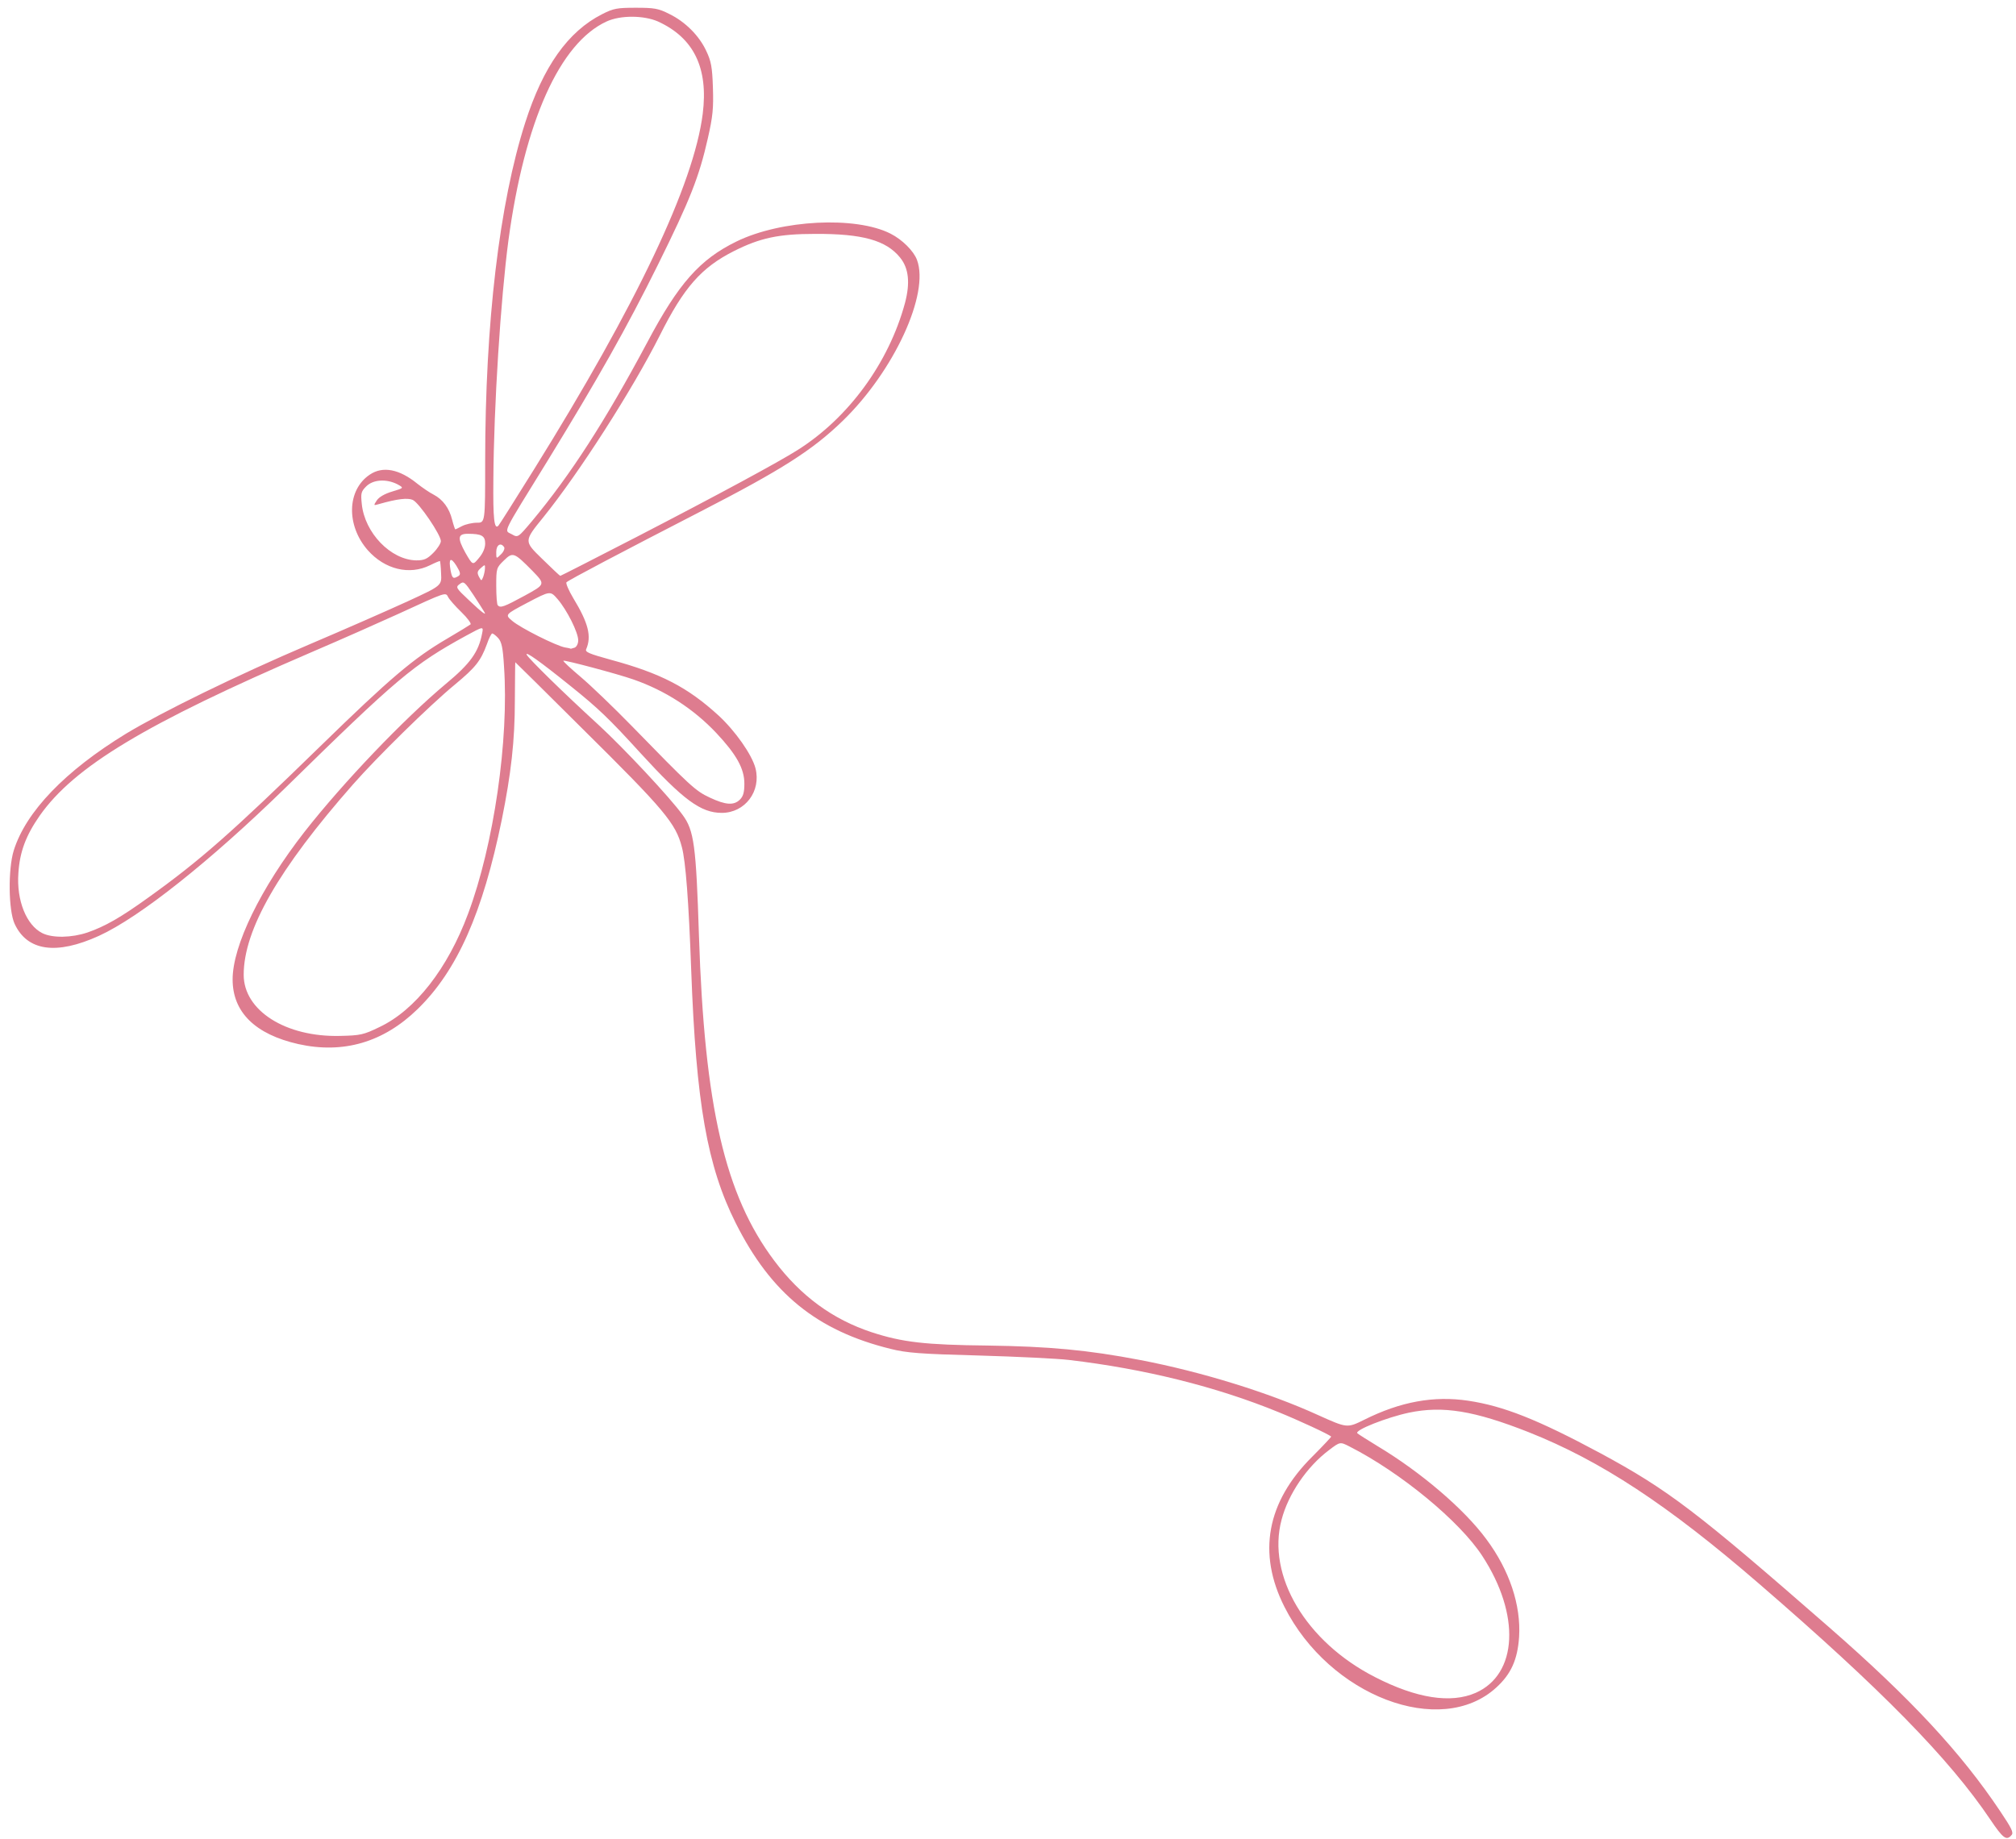
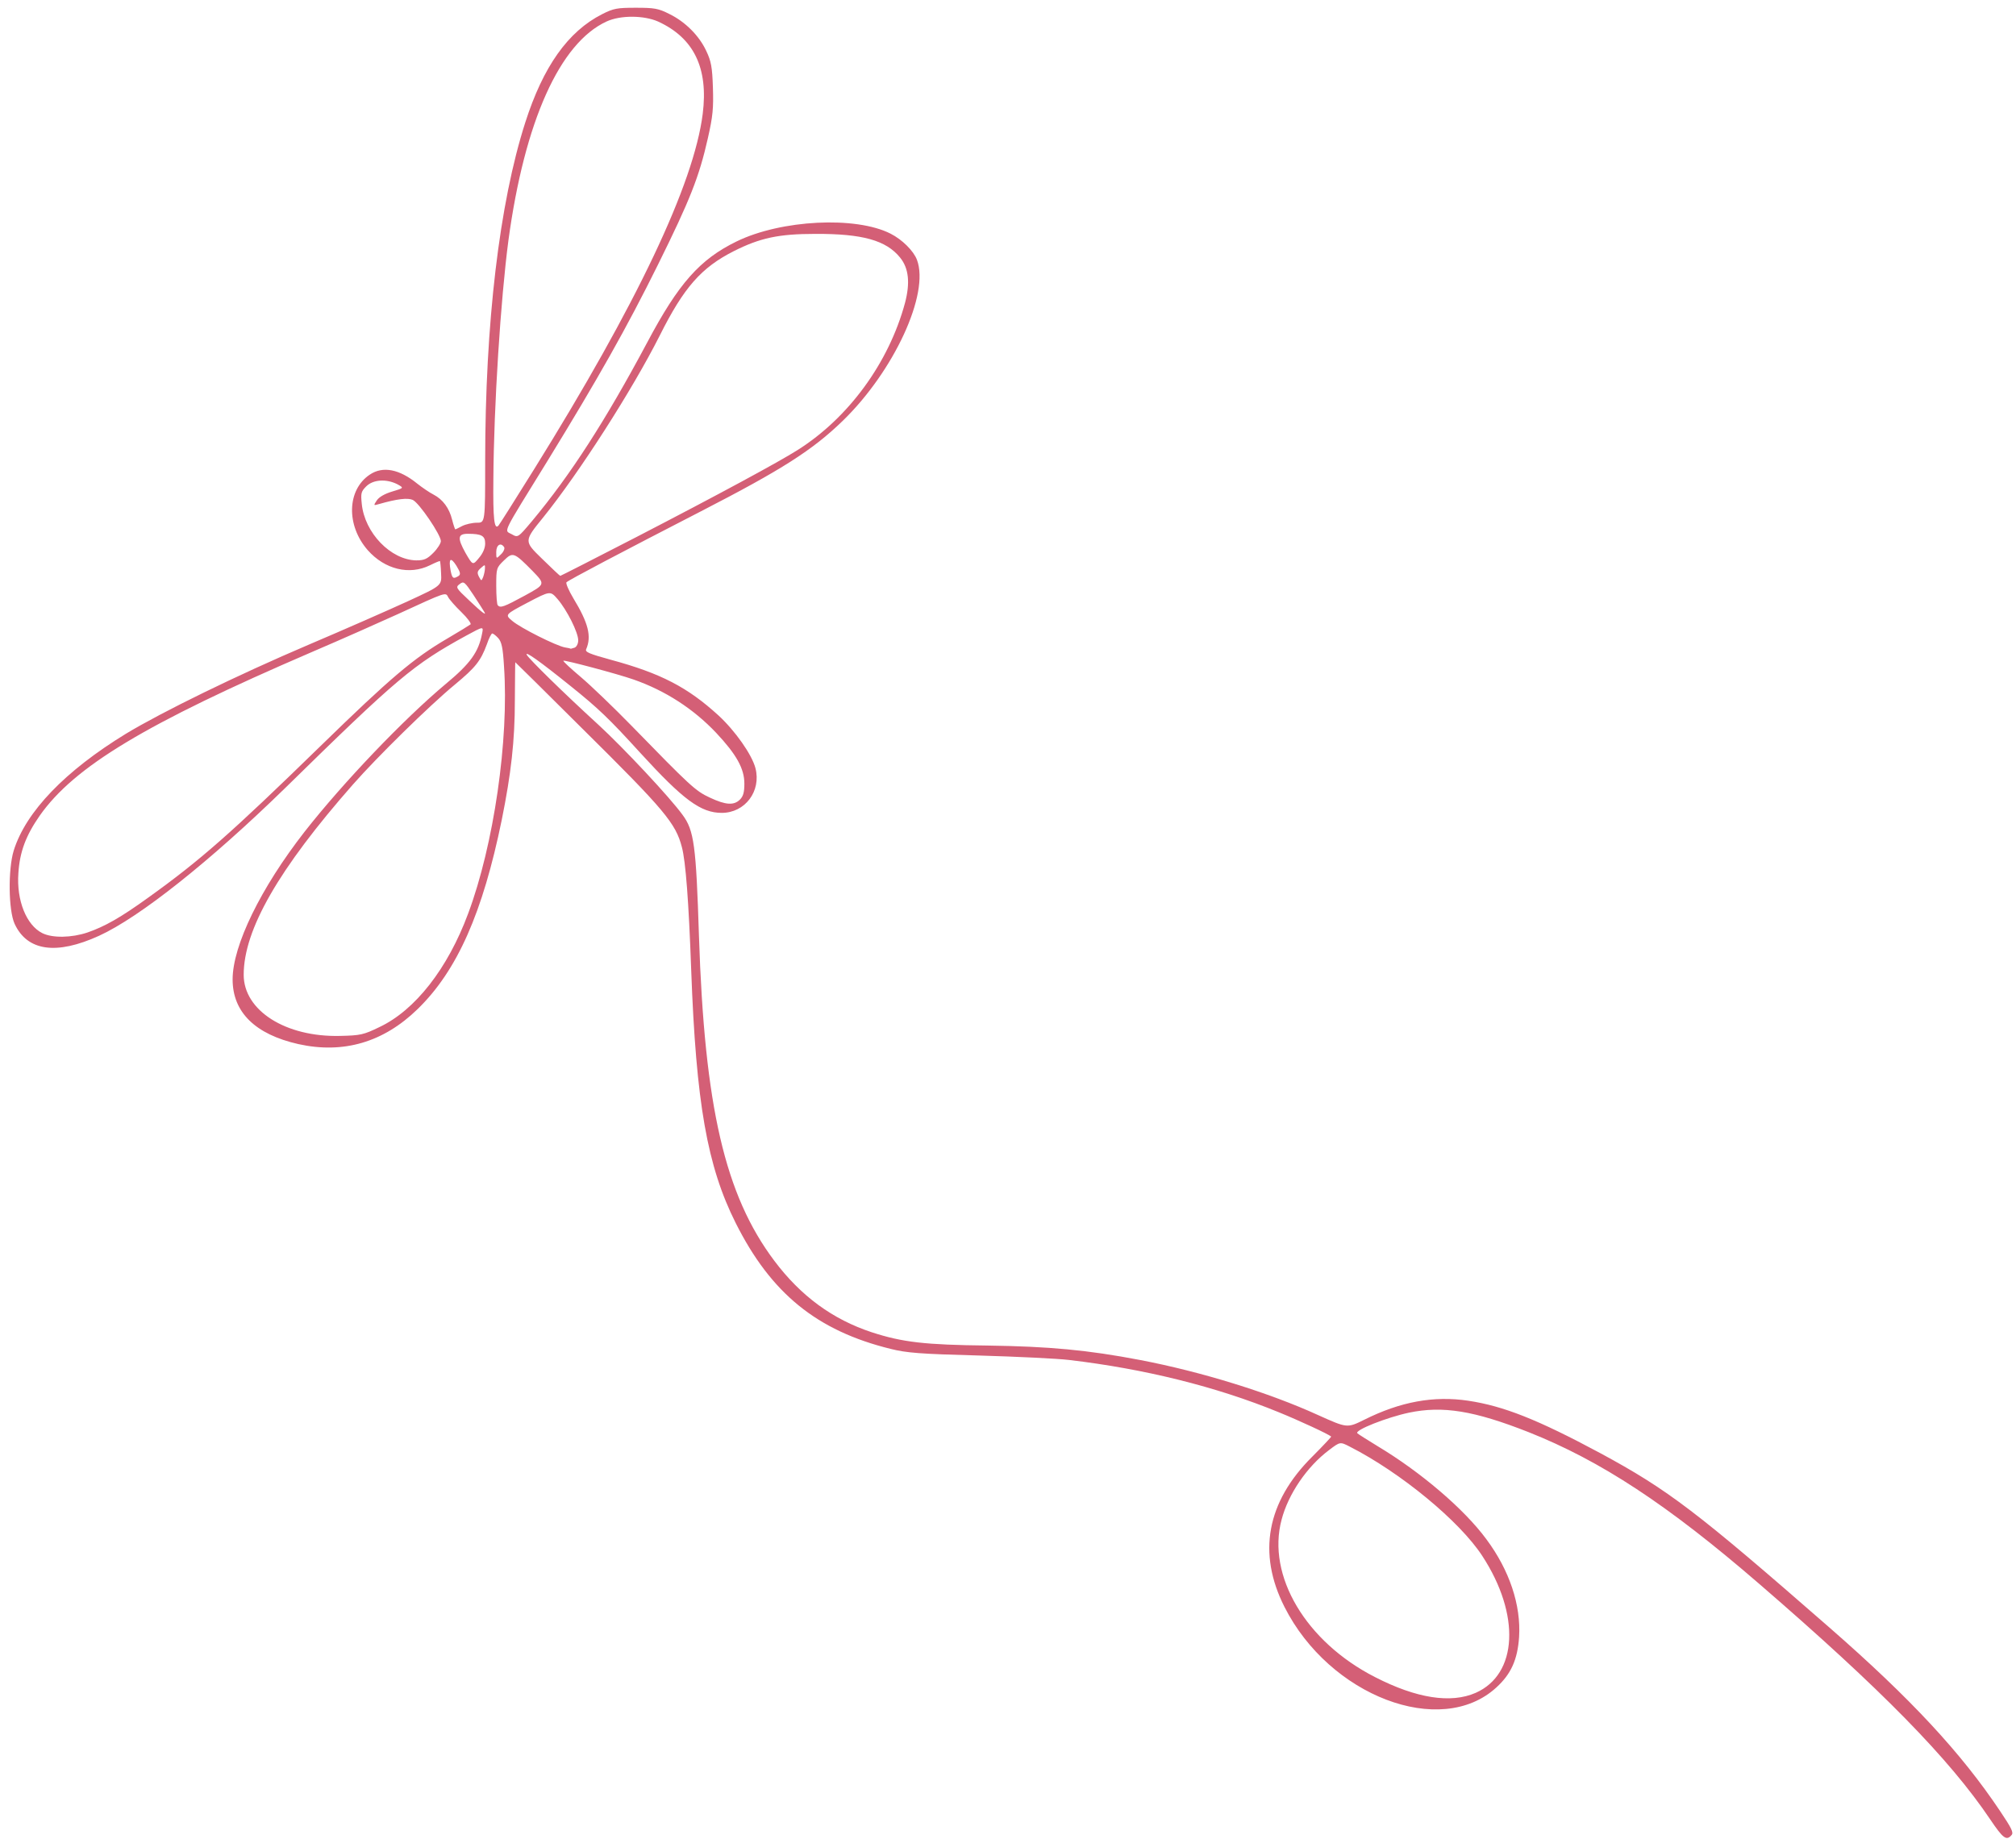
- <svg xmlns="http://www.w3.org/2000/svg" width="910" height="830" viewBox="0 0 9100 8300" fill="#DE7C8F">
+ <svg xmlns="http://www.w3.org/2000/svg" width="910" height="830" viewBox="0 0 9100 8300" fill="#D45F76">
  <path d="M8984 8215 c-185 -275 -492 -588 -1043 -1064 -414 -358 -716 -556 -1041 -685 -246 -97 -387 -120 -540 -88 -99 21 -247 79 -233 93 4 4 45 30 91 58 195 117 391 284 491 420 105 141 157 298 148 442 -7 102 -36 167 -103 228 -251 230 -753 38 -956 -364 -123 -243 -80 -474 125 -678 49 -49 87 -90 86 -91 -12 -11 -146 -73 -237 -110 -283 -116 -607 -196 -947 -236 -49 -6 -232 -15 -405 -20 -268 -7 -328 -12 -400 -30 -333 -82 -540 -251 -699 -568 -129 -257 -179 -543 -201 -1142 -11 -308 -25 -492 -42 -555 -28 -108 -77 -167 -451 -537 -165 -164 -300 -298 -301 -298 -1 0 -1 78 -2 173 0 181 -17 330 -59 538 -86 420 -201 681 -380 855 -154 150 -335 203 -538 158 -195 -44 -297 -144 -297 -292 0 -153 127 -413 325 -667 174 -222 447 -508 637 -667 111 -92 148 -144 164 -227 7 -34 7 -34 -72 9 -239 131 -310 191 -819 690 -334 326 -654 581 -838 665 -193 88 -324 69 -381 -54 -28 -61 -30 -247 -4 -331 55 -176 233 -360 506 -527 162 -98 503 -265 827 -403 160 -68 360 -156 445 -195 154 -71 154 -71 151 -126 -1 -30 -4 -55 -5 -56 -1 -1 -21 7 -45 19 -93 46 -204 19 -281 -68 -98 -112 -94 -272 9 -341 59 -40 134 -25 215 41 23 18 55 40 73 49 42 22 71 61 84 114 6 24 13 43 14 43 2 0 16 -7 31 -15 16 -8 46 -15 67 -15 37 0 37 0 37 -277 0 -624 64 -1165 181 -1530 81 -253 193 -411 347 -489 51 -26 67 -29 152 -29 83 0 102 3 151 28 72 35 135 98 167 167 22 46 27 73 30 165 3 93 0 129 -23 230 -39 173 -80 277 -225 570 -142 287 -273 518 -495 880 -215 349 -200 317 -165 337 28 16 28 16 92 -60 174 -209 330 -451 519 -805 142 -268 238 -376 404 -457 201 -98 538 -115 695 -35 53 27 104 78 119 118 58 153 -104 503 -335 727 -137 133 -276 221 -639 408 -361 186 -597 310 -608 321 -4 4 10 37 31 72 68 112 83 172 58 230 -6 13 14 21 112 48 225 61 346 124 485 251 76 70 151 177 167 238 27 104 -47 202 -152 202 -95 0 -174 -59 -367 -270 -141 -155 -190 -202 -316 -303 -139 -112 -208 -161 -197 -140 13 21 160 166 324 316 113 104 322 327 379 406 52 70 61 138 74 546 25 771 117 1170 340 1467 120 160 264 265 440 323 138 45 240 57 525 60 275 4 450 20 685 65 278 53 584 148 805 249 131 59 131 59 208 21 164 -82 314 -109 469 -86 160 24 314 85 597 237 307 166 434 263 1036 789 365 319 592 563 769 828 51 76 61 96 51 107 -23 27 -38 16 -96 -70z m-2323 -572 c190 -84 203 -353 30 -618 -102 -157 -369 -377 -599 -494 -43 -22 -43 -22 -93 16 -100 75 -184 199 -214 314 -68 253 110 552 422 711 187 96 342 120 454 71z m-4948 -3006 c161 -76 308 -264 400 -512 116 -310 185 -786 162 -1117 -5 -85 -11 -110 -26 -127 -11 -12 -23 -21 -27 -21 -4 0 -15 21 -24 48 -28 76 -51 105 -145 183 -114 94 -351 327 -460 451 -336 382 -493 656 -493 859 0 162 190 282 435 276 92 -2 106 -5 178 -40z m-1318 -427 c78 -27 149 -67 275 -158 233 -167 374 -291 775 -682 319 -311 422 -398 574 -487 53 -31 100 -60 105 -64 4 -4 -14 -29 -42 -56 -27 -26 -54 -57 -59 -67 -12 -23 -6 -25 -228 77 -77 35 -252 113 -390 172 -748 322 -1070 516 -1226 738 -62 89 -90 163 -96 259 -9 123 36 235 108 271 46 23 133 21 204 -3z m2945 -600 c15 -15 20 -33 20 -72 0 -68 -36 -132 -127 -229 -103 -109 -230 -191 -373 -241 -74 -26 -312 -89 -317 -85 -2 3 34 36 79 74 46 39 148 137 228 219 266 273 289 295 354 325 72 34 109 36 136 9z m-746 -686 c9 -4 16 -18 16 -33 0 -36 -51 -137 -93 -186 -33 -38 -33 -38 -136 16 -102 54 -102 54 -69 82 37 32 199 113 238 120 14 2 26 5 27 6 1 0 8 -2 17 -5z m-409 -163 c-3 -6 -25 -39 -48 -75 -40 -60 -44 -63 -62 -49 -19 14 -18 17 43 74 58 55 81 72 67 50z m184 -72 c93 -51 93 -51 35 -111 -84 -85 -89 -87 -130 -47 -33 32 -34 35 -34 114 0 45 3 85 7 88 12 13 28 7 122 -44z m-180 -123 c1 -18 0 -18 -19 -1 -16 14 -17 21 -8 39 11 20 11 20 19 1 4 -11 8 -29 8 -39z m-120 35 c11 -7 10 -16 -9 -47 -26 -41 -36 -33 -26 22 7 36 12 39 35 25z m805 -177 c371 -192 639 -337 726 -392 230 -145 412 -394 485 -664 24 -91 17 -157 -22 -205 -63 -78 -170 -108 -383 -107 -165 0 -249 18 -368 78 -146 74 -225 163 -334 381 -124 246 -364 620 -526 821 -87 107 -87 107 -7 185 44 43 82 79 84 79 2 0 157 -79 345 -176z m-684 30 c0 -35 -16 -44 -78 -44 -46 0 -48 19 -11 86 33 57 33 57 61 23 18 -21 28 -45 28 -65z m-234 42 c19 -19 34 -43 34 -53 0 -28 -98 -173 -127 -186 -23 -10 -69 -5 -153 19 -24 7 -25 7 -9 -17 10 -15 36 -30 70 -40 53 -16 53 -16 22 -33 -50 -25 -109 -21 -140 10 -23 23 -25 31 -20 79 13 131 131 253 246 255 36 0 49 -6 77 -34z m320 -25 c-15 -24 -36 -11 -36 21 0 32 0 32 21 11 12 -11 18 -26 15 -32z m134 -351 c465 -747 722 -1289 762 -1606 26 -207 -40 -343 -202 -417 -64 -28 -169 -29 -232 0 -211 97 -370 450 -443 988 -35 265 -66 747 -68 1080 -2 178 4 229 23 208 4 -4 76 -118 160 -253z" />
</svg>
